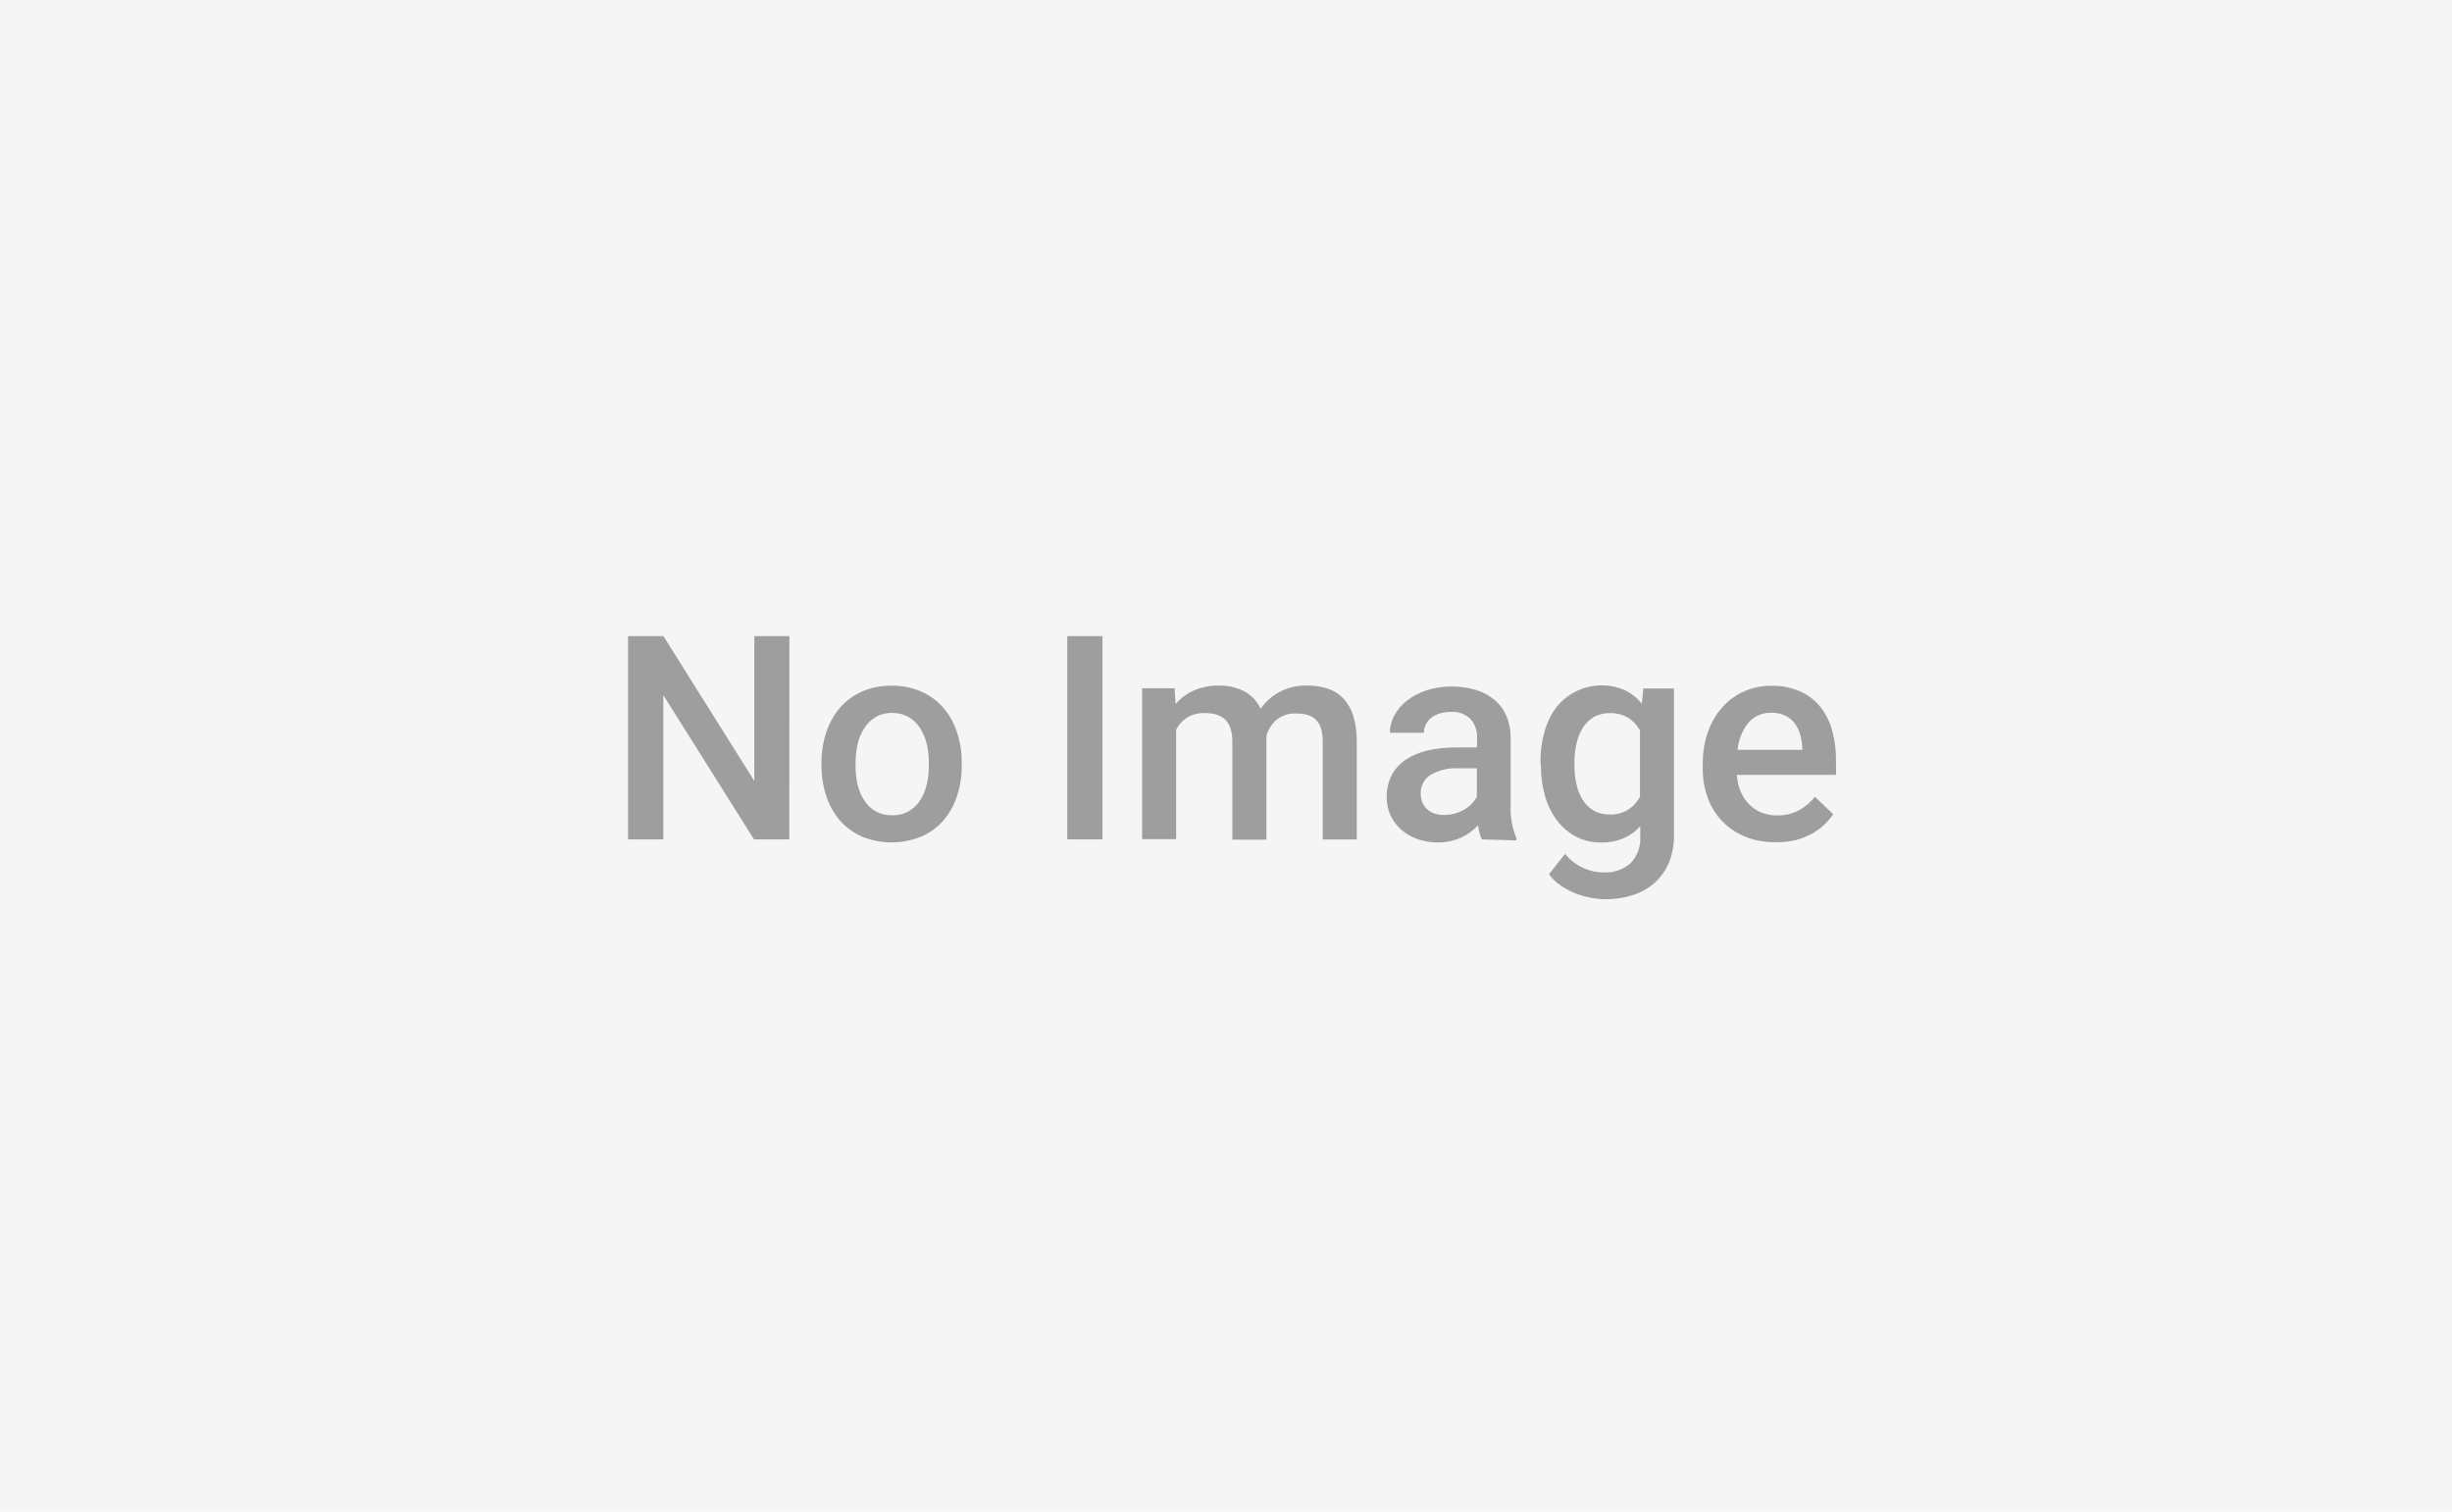
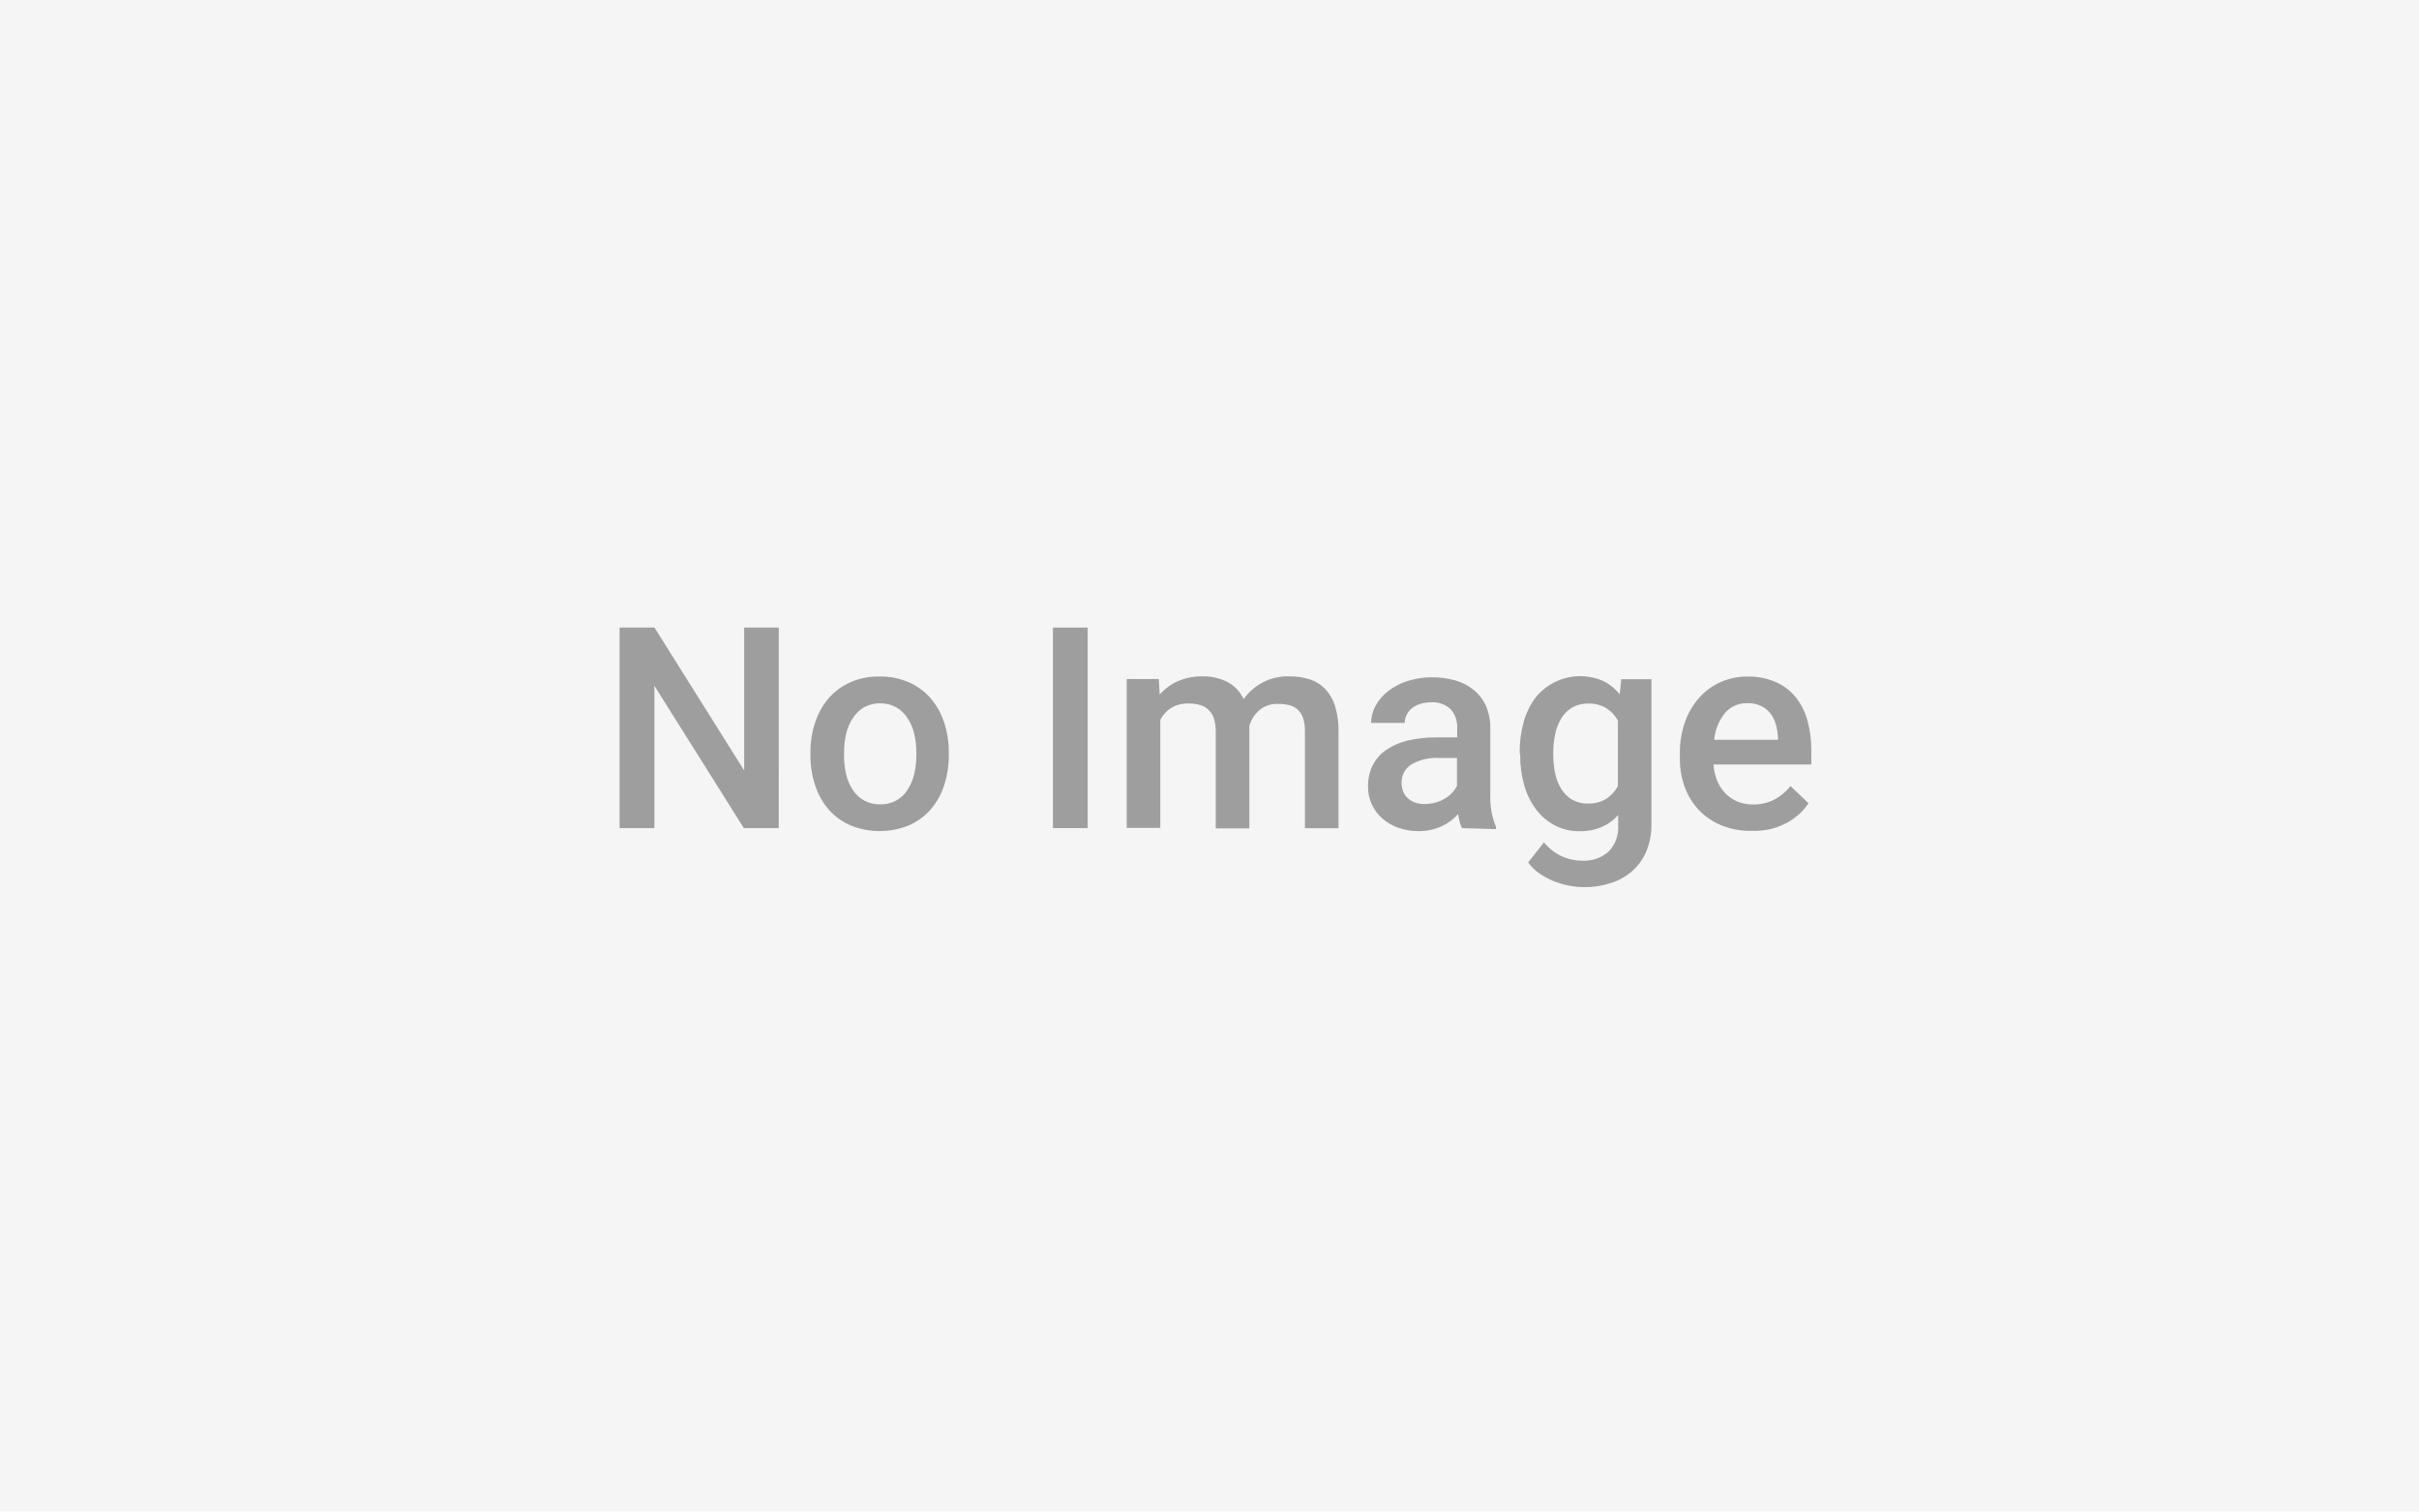
- <svg xmlns="http://www.w3.org/2000/svg" viewBox="0 0 360 222">
-   <rect width="360" height="222" style="fill:#f5f5f5" />
+ <svg xmlns="http://www.w3.org/2000/svg" viewBox="0 0 360 225">
+   <rect width="360" height="225" style="fill:#f5f5f5" />
  <path d="M115.89,123.27H110.7L97.39,102.09v21.18H92.21V93.42h5.19l13.35,21.27V93.42h5.15Z" style="fill:#9e9e9e" />
  <path d="M120.61,112a13.72,13.72,0,0,1,.71-4.48,10.63,10.63,0,0,1,2-3.58,9.3,9.3,0,0,1,3.23-2.38,10.4,10.4,0,0,1,4.33-.86,10.6,10.6,0,0,1,4.37.86,9.26,9.26,0,0,1,3.25,2.38,10.5,10.5,0,0,1,2,3.58,13.9,13.9,0,0,1,.7,4.48v.43a14,14,0,0,1-.7,4.49,10.37,10.37,0,0,1-2,3.58,9.23,9.23,0,0,1-3.24,2.36,11.52,11.52,0,0,1-8.7,0,9.23,9.23,0,0,1-3.24-2.36,10.5,10.5,0,0,1-2-3.58,13.81,13.81,0,0,1-.71-4.49Zm5,.43a12.56,12.56,0,0,0,.31,2.83,7.07,7.07,0,0,0,1,2.33,4.64,4.64,0,0,0,4.08,2.14,4.6,4.6,0,0,0,4.05-2.14,7.38,7.38,0,0,0,1-2.33,12.17,12.17,0,0,0,.32-2.83V112a12,12,0,0,0-.32-2.8,7.24,7.24,0,0,0-1-2.32,5,5,0,0,0-1.67-1.59,4.68,4.68,0,0,0-2.41-.59,4.57,4.57,0,0,0-2.39.59,5.09,5.09,0,0,0-1.65,1.59,7.08,7.08,0,0,0-1,2.32,12.33,12.33,0,0,0-.31,2.8Z" style="fill:#9e9e9e" />
  <path d="M161.87,123.27H156.7V93.42h5.17Z" style="fill:#9e9e9e" />
  <path d="M172.45,101.08l.14,2.32a7.65,7.65,0,0,1,2.7-2,8.92,8.92,0,0,1,3.7-.72,7.92,7.92,0,0,1,3.63.81,5.45,5.45,0,0,1,2.46,2.59,8,8,0,0,1,6.81-3.4,9.51,9.51,0,0,1,3.08.46,5.52,5.52,0,0,1,2.29,1.46,6.65,6.65,0,0,1,1.44,2.55,12.32,12.32,0,0,1,.5,3.75v14.38h-5v-14.4a6.2,6.2,0,0,0-.28-2,3,3,0,0,0-.8-1.26,2.9,2.9,0,0,0-1.25-.66,6.74,6.74,0,0,0-1.65-.18,4.15,4.15,0,0,0-2.78.91,4.81,4.81,0,0,0-1.51,2.39c0,.07,0,.14,0,.22s0,.15,0,.22v14.79h-5V108.94a6.07,6.07,0,0,0-.28-2,3.15,3.15,0,0,0-.8-1.29,3.06,3.06,0,0,0-1.26-.71,5.93,5.93,0,0,0-1.66-.22,4.84,4.84,0,0,0-2.64.66,4.47,4.47,0,0,0-1.61,1.78v16.08h-5V101.08Z" style="fill:#9e9e9e" />
  <path d="M217.57,123.27a4.14,4.14,0,0,1-.34-.92q-.13-.53-.24-1.15a8.85,8.85,0,0,1-1.1,1,7.53,7.53,0,0,1-1.33.79,7.94,7.94,0,0,1-1.58.53,8.12,8.12,0,0,1-1.82.2,9,9,0,0,1-3.06-.5,7.17,7.17,0,0,1-2.39-1.39,6.46,6.46,0,0,1-1.56-2.1,6.14,6.14,0,0,1-.56-2.62,7.06,7.06,0,0,1,.68-3.16,6.11,6.11,0,0,1,2-2.3,9.44,9.44,0,0,1,3.17-1.4,17.24,17.24,0,0,1,4.28-.48h3.14v-1.46a3.89,3.89,0,0,0-1-2.76,3.82,3.82,0,0,0-2.93-1,5.11,5.11,0,0,0-1.6.24,3.88,3.88,0,0,0-1.22.64,2.82,2.82,0,0,0-.78,1,2.62,2.62,0,0,0-.28,1.19h-5a5.35,5.35,0,0,1,.65-2.53,7,7,0,0,1,1.83-2.17,9.38,9.38,0,0,1,2.88-1.53,12.66,12.66,0,0,1,7.23-.09,7.76,7.76,0,0,1,2.73,1.44,6.47,6.47,0,0,1,1.79,2.38,8.12,8.12,0,0,1,.63,3.33v9.84a11.34,11.34,0,0,0,.84,4.78v.35Zm-5.48-3.59a5.56,5.56,0,0,0,1.61-.23,5.8,5.8,0,0,0,1.35-.59,5,5,0,0,0,1.06-.85,4.74,4.74,0,0,0,.72-1v-4.18h-2.69a7.35,7.35,0,0,0-4.16,1,3.12,3.12,0,0,0-1.39,2.73,3.39,3.39,0,0,0,.23,1.25,2.68,2.68,0,0,0,.68,1,3.19,3.19,0,0,0,1.1.66A4.39,4.39,0,0,0,212.09,119.69Z" style="fill:#9e9e9e" />
  <path d="M226.16,112a16.31,16.31,0,0,1,.62-4.61,10.75,10.75,0,0,1,1.77-3.59,8.52,8.52,0,0,1,10-2.45,7.17,7.17,0,0,1,2.5,2l.23-2.24h4.49v21.57a10.12,10.12,0,0,1-.74,4,8.17,8.17,0,0,1-2.06,2.93,9,9,0,0,1-3.18,1.82,12.7,12.7,0,0,1-4.07.63,12.51,12.51,0,0,1-4.33-.83,11.21,11.21,0,0,1-2.19-1.14,7,7,0,0,1-1.78-1.7l2.36-3a7.49,7.49,0,0,0,2.68,2.09,7.35,7.35,0,0,0,3,.64,5.5,5.5,0,0,0,3.92-1.34,5.15,5.15,0,0,0,1.44-3.95v-1.5a7,7,0,0,1-2.46,1.78,8.17,8.17,0,0,1-3.28.62,7.8,7.8,0,0,1-3.66-.85,8.44,8.44,0,0,1-2.79-2.35,10.79,10.79,0,0,1-1.77-3.56,15.6,15.6,0,0,1-.62-4.48Zm5,.43a12.46,12.46,0,0,0,.3,2.78,7.09,7.09,0,0,0,.93,2.29,4.74,4.74,0,0,0,1.6,1.55,4.51,4.51,0,0,0,2.32.56,4.88,4.88,0,0,0,2.75-.71,5.36,5.36,0,0,0,1.72-1.88v-9.76a5.05,5.05,0,0,0-1.73-1.85,5,5,0,0,0-2.7-.68,4.56,4.56,0,0,0-2.34.57,4.68,4.68,0,0,0-1.61,1.56,7.39,7.39,0,0,0-.93,2.31,12.42,12.42,0,0,0-.31,2.82Z" style="fill:#9e9e9e" />
  <path d="M260.62,123.68a11.42,11.42,0,0,1-4.43-.82,9.75,9.75,0,0,1-3.34-2.26,9.87,9.87,0,0,1-2.11-3.4A12,12,0,0,1,250,113v-.82a13.7,13.7,0,0,1,.78-4.75,10.84,10.84,0,0,1,2.13-3.61,9.4,9.4,0,0,1,3.19-2.3,9.67,9.67,0,0,1,3.95-.81,10.09,10.09,0,0,1,4.2.81,7.92,7.92,0,0,1,3,2.27,9.74,9.74,0,0,1,1.74,3.47,16,16,0,0,1,.57,4.41v2.13H255a8,8,0,0,0,.54,2.38,5.85,5.85,0,0,0,1.2,1.88,5.51,5.51,0,0,0,1.79,1.24,5.83,5.83,0,0,0,2.35.45,6.65,6.65,0,0,0,3.21-.74,7.53,7.53,0,0,0,2.37-2l2.69,2.56a9.14,9.14,0,0,1-1.32,1.55,9,9,0,0,1-1.85,1.33,10.64,10.64,0,0,1-2.39.94A11.52,11.52,0,0,1,260.62,123.68Zm-.59-19a4.2,4.2,0,0,0-3.31,1.44,7.45,7.45,0,0,0-1.61,4h9.5v-.37a9.16,9.16,0,0,0-.32-1.9,4.86,4.86,0,0,0-.79-1.62,3.82,3.82,0,0,0-1.38-1.13A4.67,4.67,0,0,0,260,104.67Z" style="fill:#9e9e9e" />
</svg>
